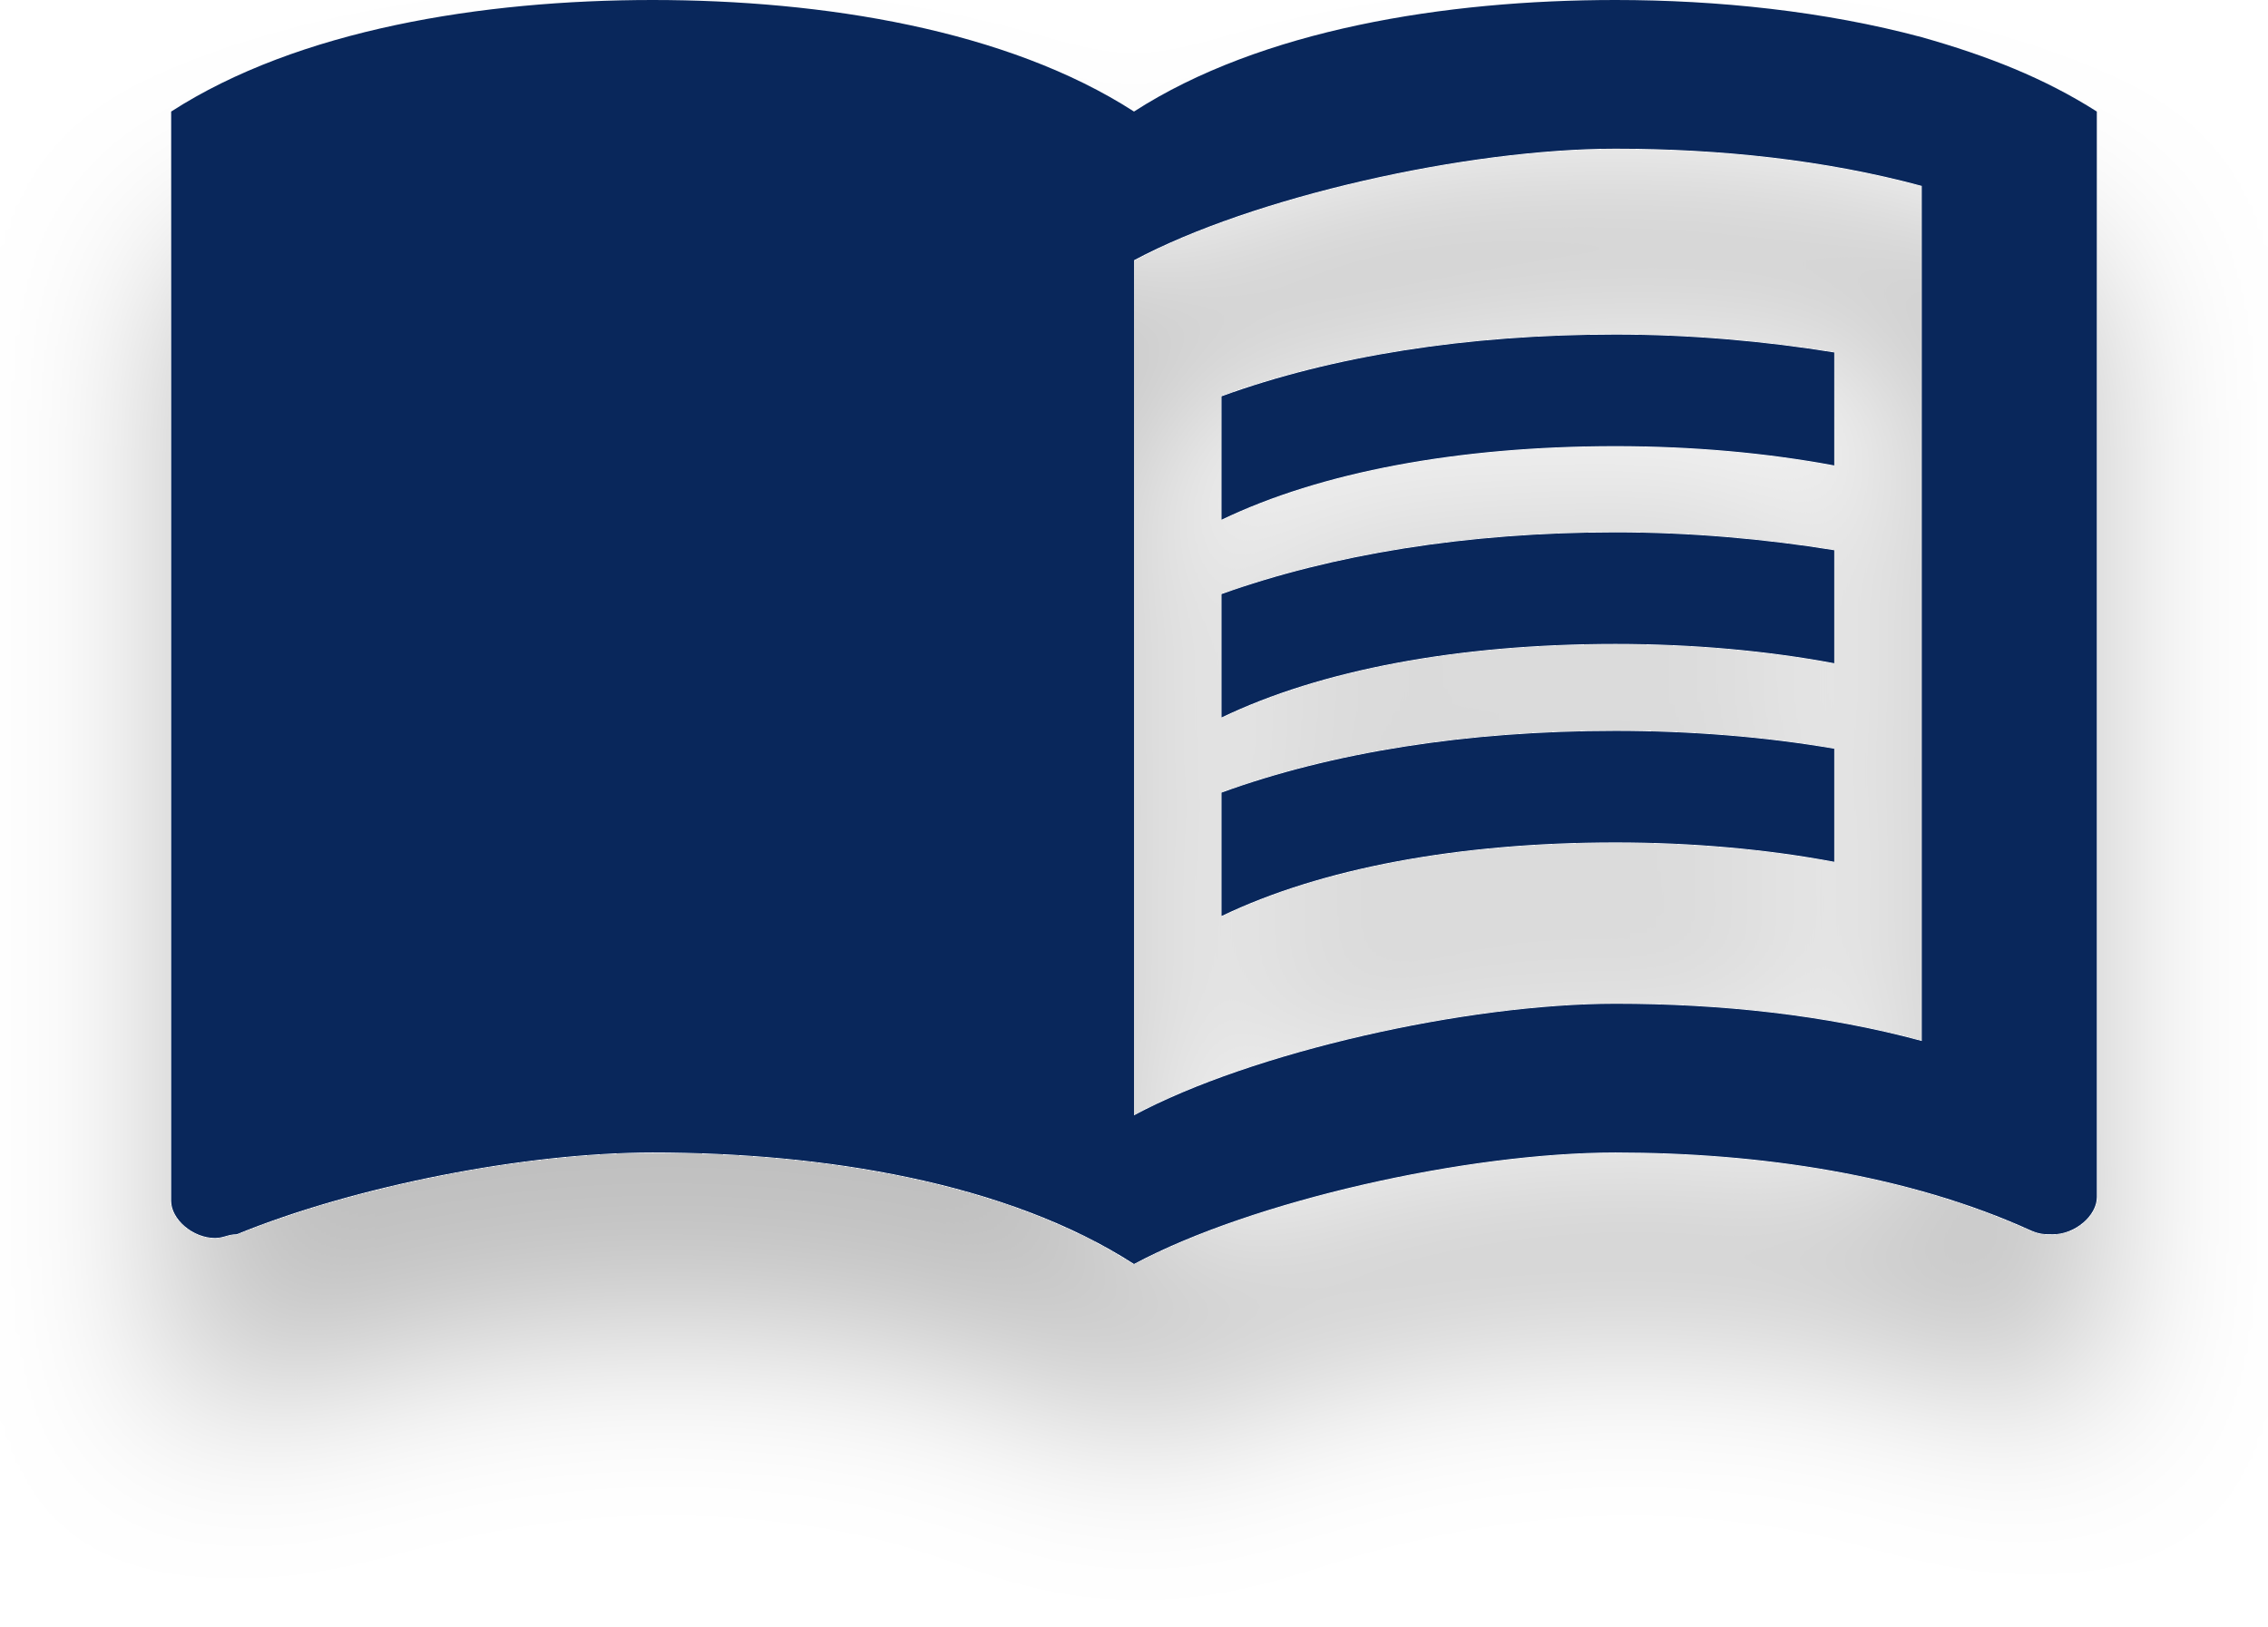
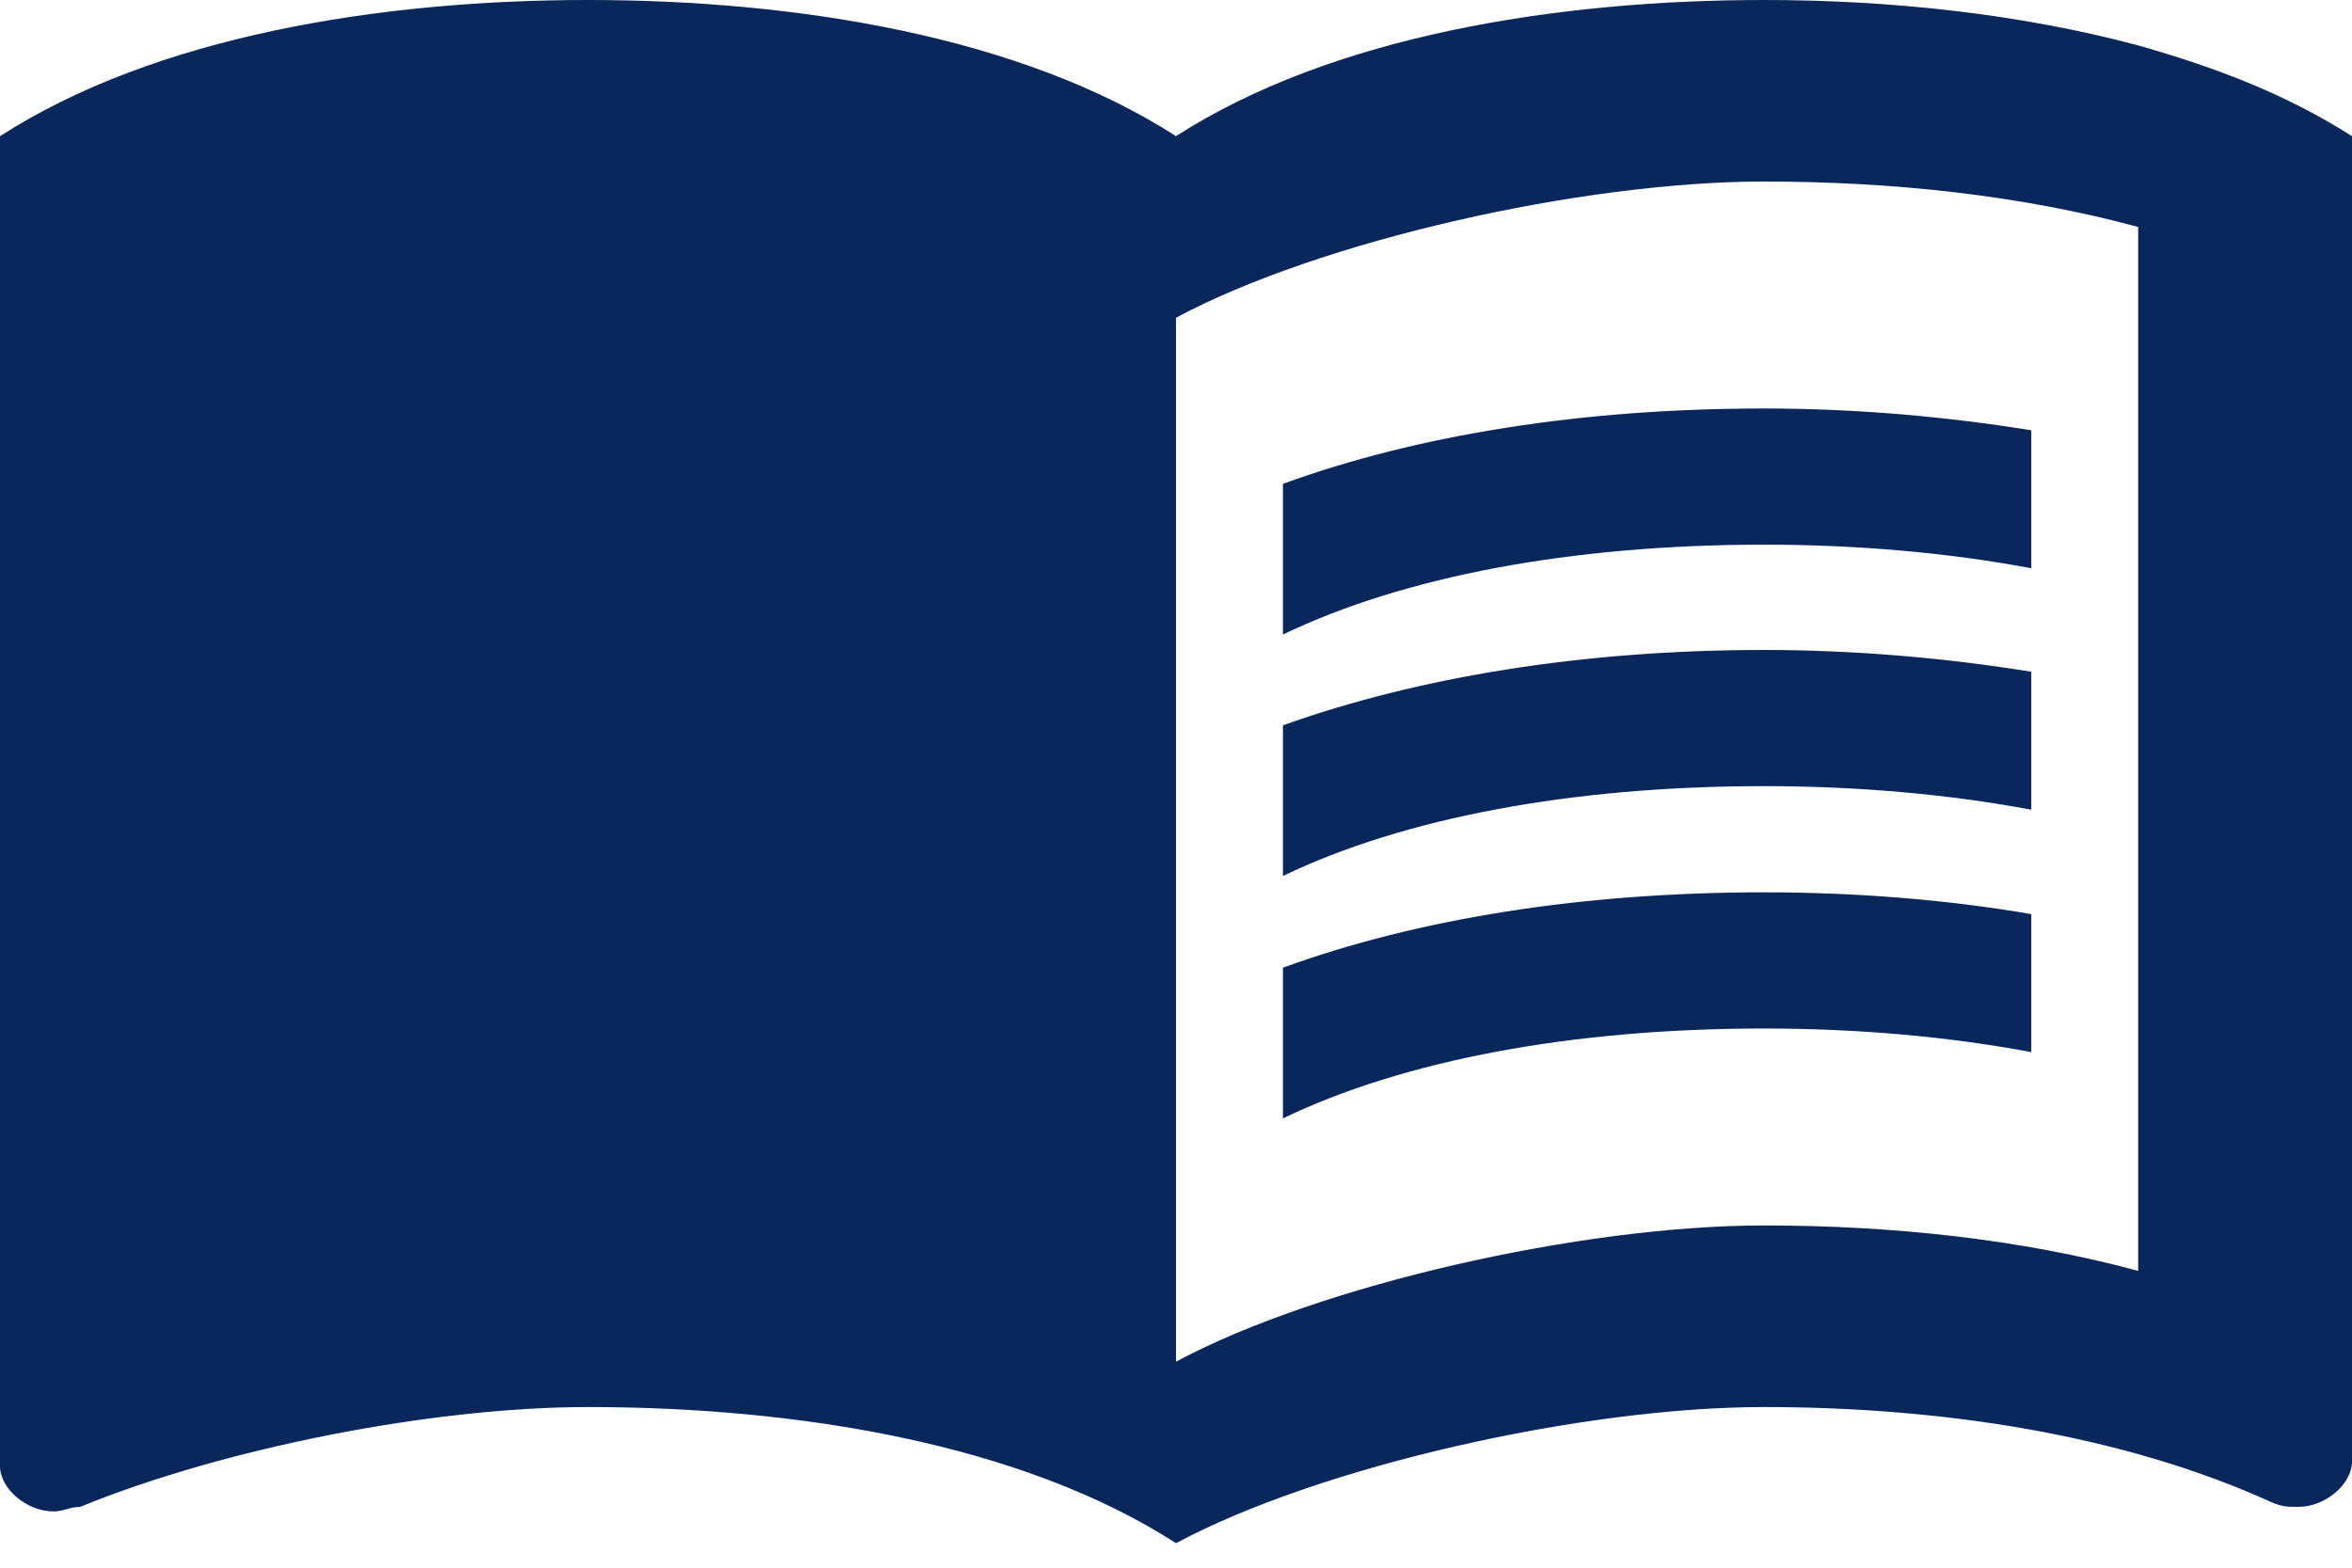
- <svg xmlns="http://www.w3.org/2000/svg" width="53" height="38" viewBox="0 0 53 38" fill="none">
-   <g filter="url(#filter0_d_730_6759)">
-     <path d="M44.909 0.869C42.639 0.261 40.143 0 37.75 0C33.761 0 29.466 0.695 26.5 2.606C23.534 0.695 19.239 0 15.25 0C11.261 0 6.966 0.695 4 2.606V28.055C4 28.489 4.511 28.923 5.023 28.923C5.227 28.923 5.33 28.836 5.534 28.836C8.295 27.707 12.284 26.926 15.25 26.926C19.239 26.926 23.534 27.62 26.5 29.531C29.261 28.055 34.273 26.926 37.75 26.926C41.125 26.926 44.602 27.447 47.466 28.75C47.67 28.836 47.773 28.836 47.977 28.836C48.489 28.836 49 28.402 49 27.968V2.606C47.773 1.824 46.443 1.303 44.909 0.869ZM44.909 24.32C42.659 23.712 40.205 23.451 37.75 23.451C34.273 23.451 29.261 24.58 26.5 26.057V6.08C29.261 4.603 34.273 3.474 37.75 3.474C40.205 3.474 42.659 3.735 44.909 4.343V24.32Z" fill="#09275B" />
-     <path d="M37.75 10.423C39.55 10.423 41.289 10.579 42.864 10.874V8.234C41.248 7.973 39.509 7.817 37.75 7.817C34.273 7.817 31.123 8.321 28.545 9.259V12.143C30.857 11.031 34.068 10.423 37.75 10.423Z" fill="#09275B" />
-     <path d="M28.545 13.88V16.763C30.857 15.652 34.068 15.044 37.75 15.044C39.55 15.044 41.289 15.2 42.864 15.495V12.855C41.248 12.594 39.509 12.438 37.75 12.438C34.273 12.438 31.123 12.959 28.545 13.88Z" fill="#09275B" />
-     <path d="M37.75 17.076C34.273 17.076 31.123 17.58 28.545 18.518V21.402C30.857 20.29 34.068 19.682 37.75 19.682C39.55 19.682 41.289 19.838 42.864 20.134V17.493C41.248 17.215 39.509 17.076 37.75 17.076Z" fill="#09275B" />
-   </g>
-   <defs>
-     <filter id="filter0_d_730_6759" x="0" y="0" width="53" height="37.531" filterUnits="userSpaceOnUse" color-interpolation-filters="sRGB">
-       <feFlood flood-opacity="0" result="BackgroundImageFix" />
-       <feColorMatrix in="SourceAlpha" type="matrix" values="0 0 0 0 0 0 0 0 0 0 0 0 0 0 0 0 0 0 127 0" result="hardAlpha" />
-       <feOffset dy="4" />
-       <feGaussianBlur stdDeviation="2" />
-       <feComposite in2="hardAlpha" operator="out" />
-       <feColorMatrix type="matrix" values="0 0 0 0 0 0 0 0 0 0 0 0 0 0 0 0 0 0 0.25 0" />
-       <feBlend mode="normal" in2="BackgroundImageFix" result="effect1_dropShadow_730_6759" />
-       <feBlend mode="normal" in="SourceGraphic" in2="effect1_dropShadow_730_6759" result="shape" />
-     </filter>
-   </defs>
+ <svg xmlns="http://www.w3.org/2000/svg" width="45" height="30" viewBox="0 0 45 30" fill="none">
+   <path d="M40.909 0.869C38.639 0.261 36.143 0 33.75 0C29.761 0 25.466 0.695 22.5 2.606C19.534 0.695 15.239 0 11.25 0C7.261 0 2.966 0.695 0 2.606V28.055C0 28.489 0.511 28.923 1.023 28.923C1.227 28.923 1.33 28.836 1.534 28.836C4.295 27.707 8.284 26.926 11.25 26.926C15.239 26.926 19.534 27.62 22.5 29.531C25.261 28.055 30.273 26.926 33.75 26.926C37.125 26.926 40.602 27.447 43.466 28.75C43.67 28.836 43.773 28.836 43.977 28.836C44.489 28.836 45 28.402 45 27.968V2.606C43.773 1.824 42.443 1.303 40.909 0.869ZM40.909 24.32C38.659 23.712 36.205 23.451 33.75 23.451C30.273 23.451 25.261 24.58 22.5 26.057V6.08C25.261 4.603 30.273 3.474 33.75 3.474C36.205 3.474 38.659 3.735 40.909 4.343V24.32Z" fill="#09275B" />
+   <path d="M33.75 10.423C35.55 10.423 37.289 10.579 38.864 10.874V8.234C37.248 7.973 35.51 7.817 33.75 7.817C30.273 7.817 27.123 8.321 24.546 9.259V12.143C26.857 11.031 30.069 10.423 33.75 10.423Z" fill="#09275B" />
+   <path d="M24.546 13.88V16.763C26.857 15.652 30.069 15.044 33.75 15.044C35.55 15.044 37.289 15.2 38.864 15.495V12.855C37.248 12.594 35.51 12.438 33.75 12.438C30.273 12.438 27.123 12.959 24.546 13.88Z" fill="#09275B" />
+   <path d="M33.75 17.076C30.273 17.076 27.123 17.58 24.546 18.518V21.402C26.857 20.29 30.069 19.682 33.75 19.682C35.55 19.682 37.289 19.838 38.864 20.134V17.493C37.248 17.215 35.51 17.076 33.75 17.076Z" fill="#09275B" />
</svg>
